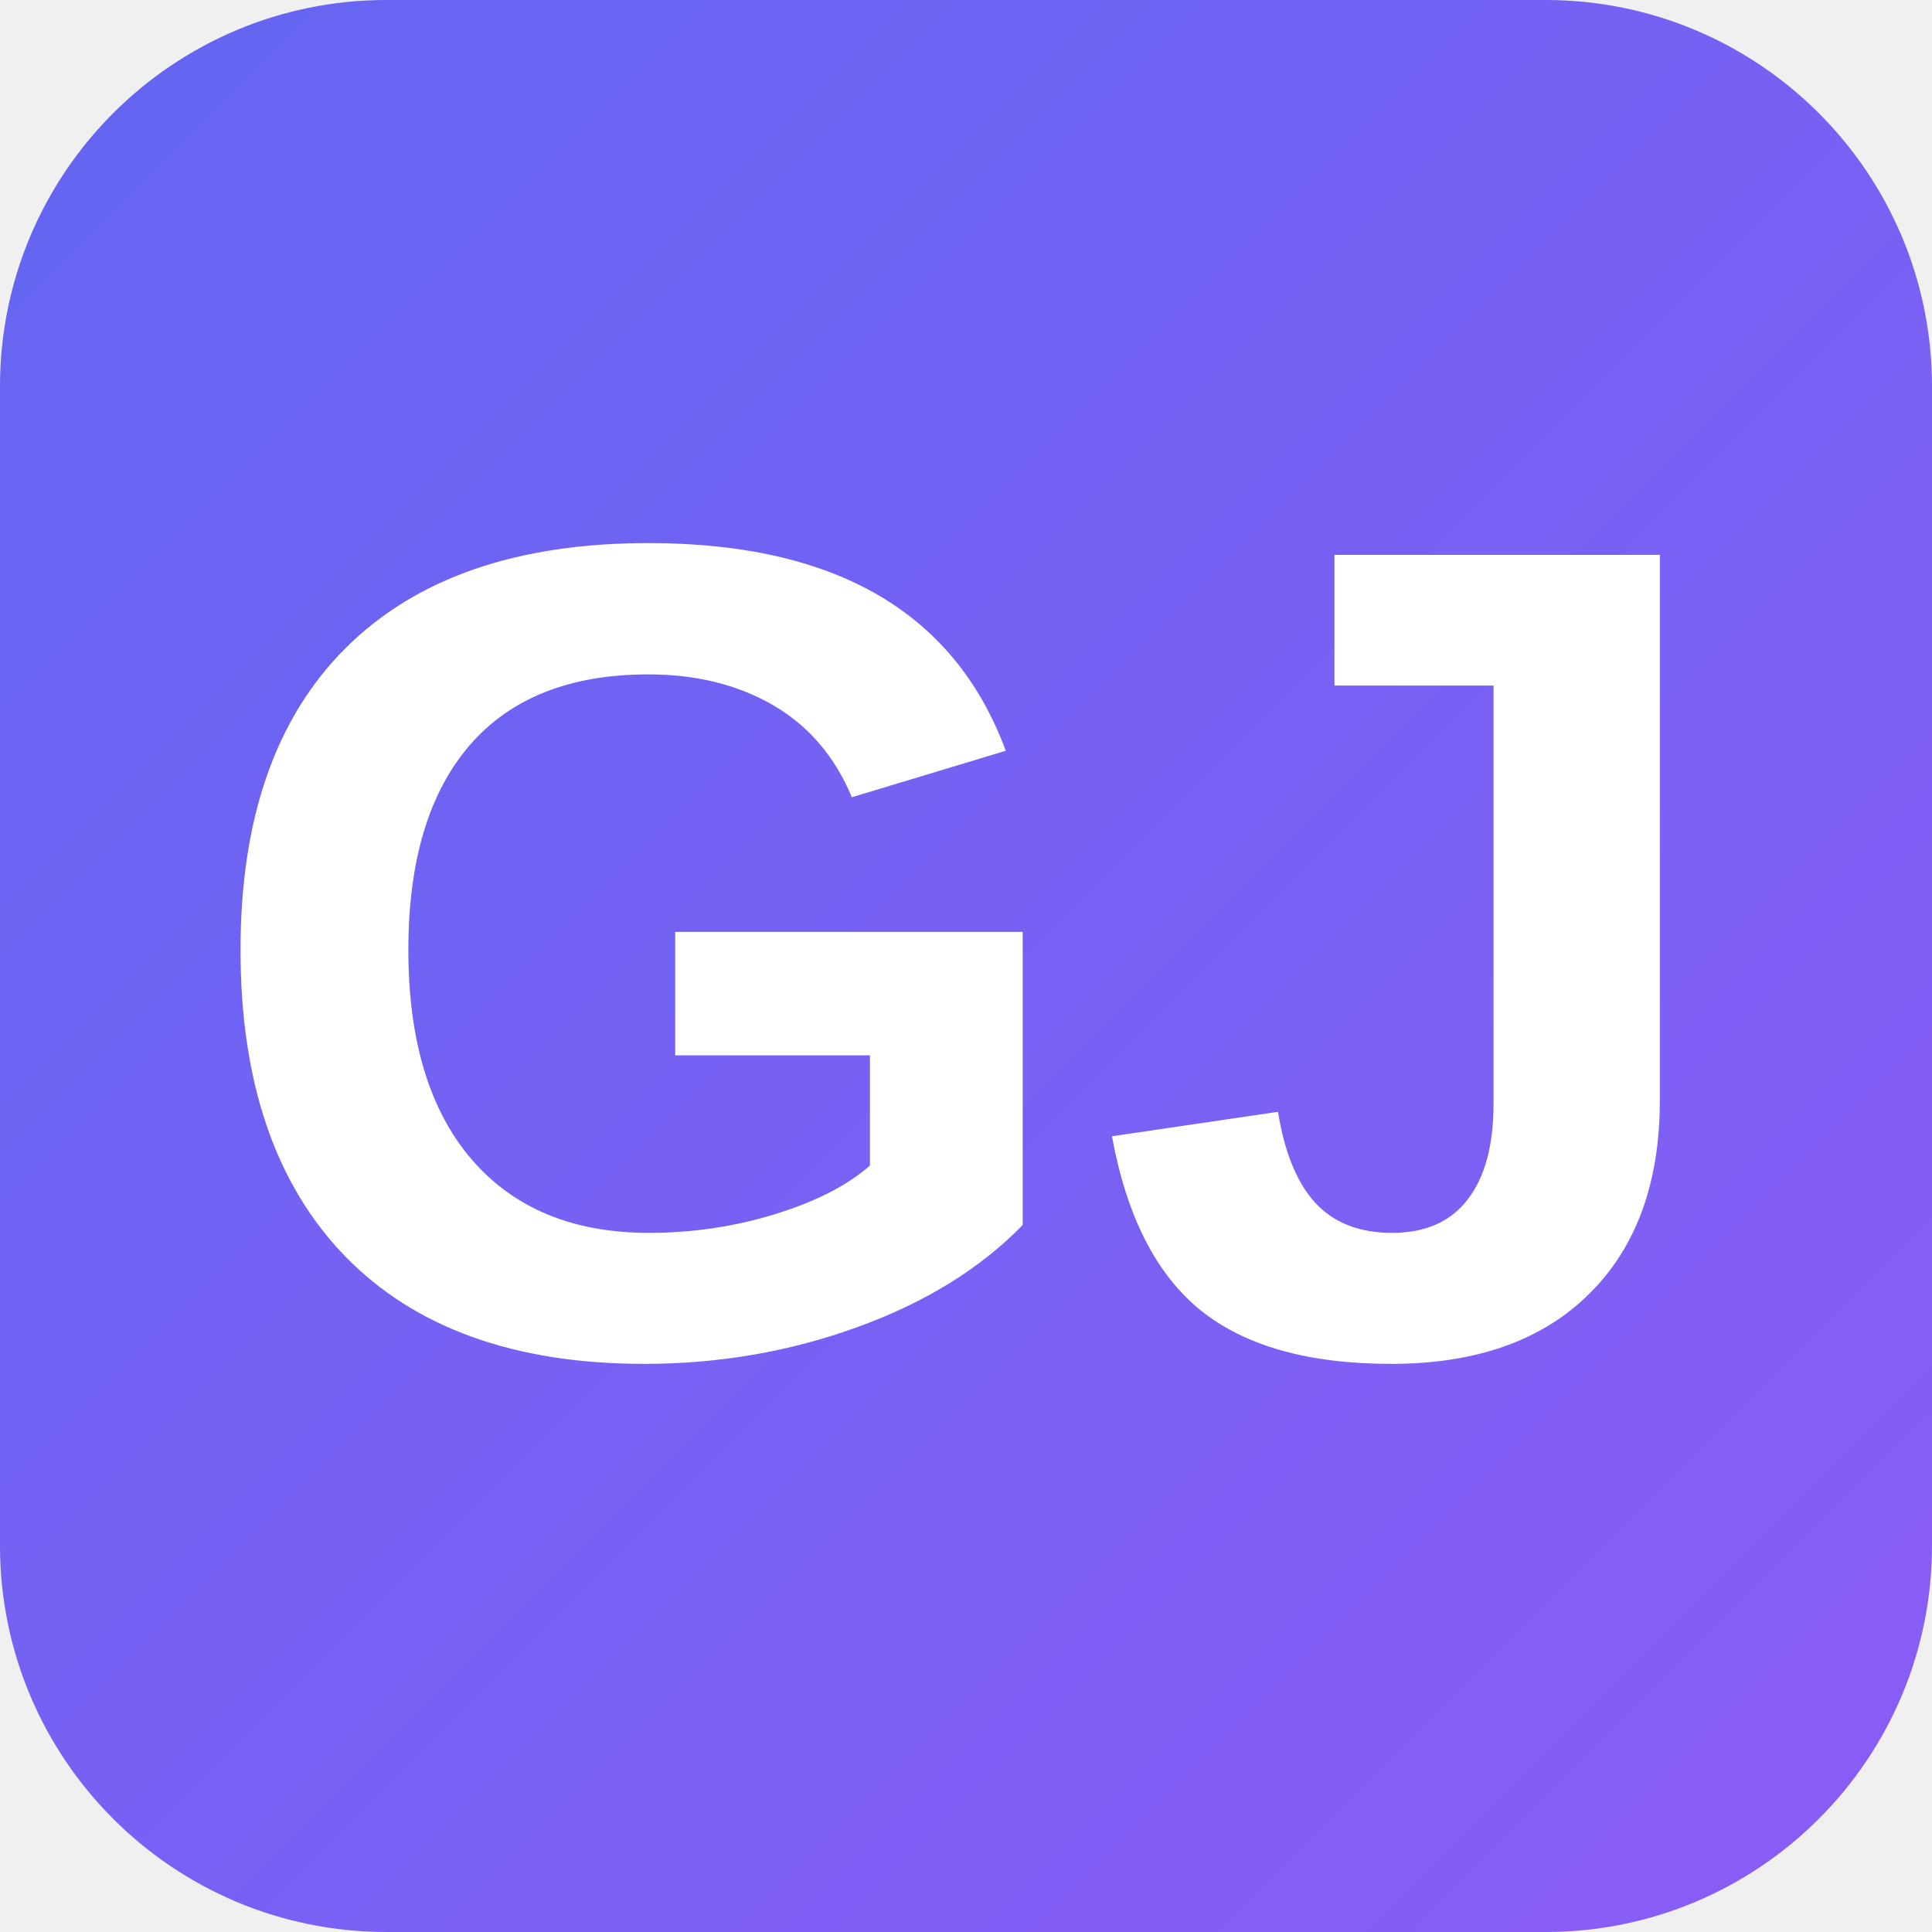
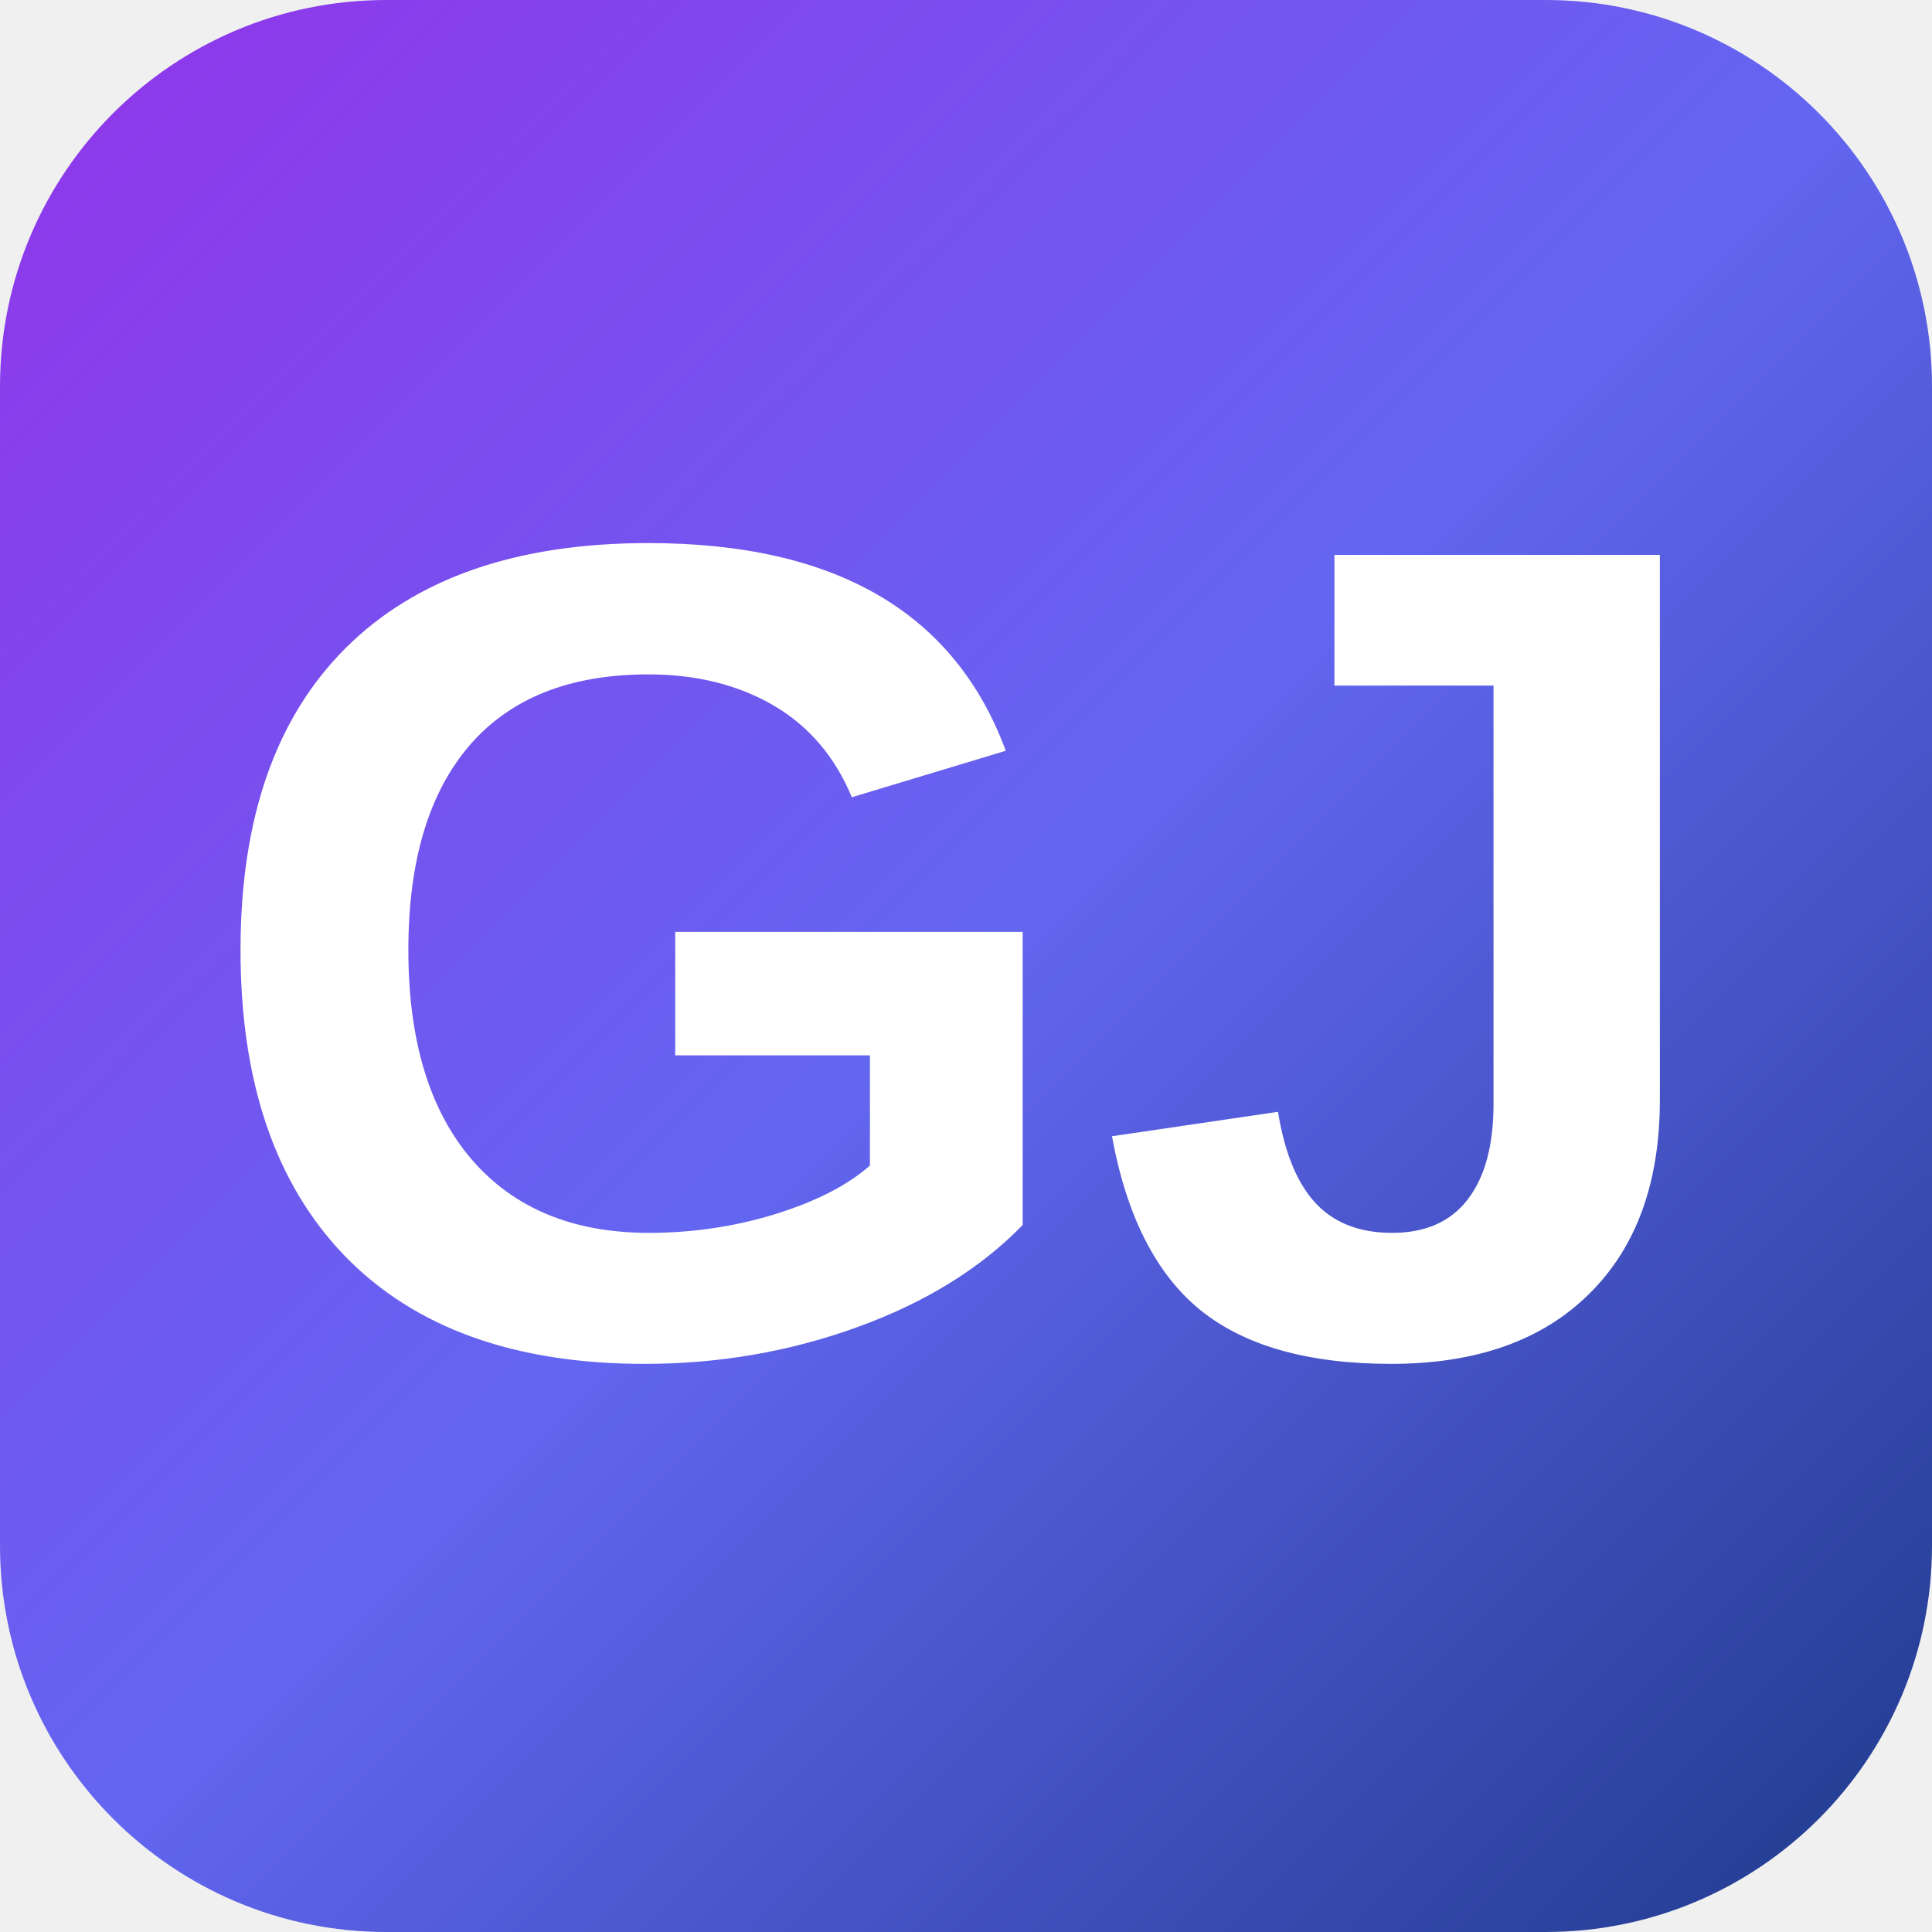
<svg xmlns="http://www.w3.org/2000/svg" viewBox="0 0 100 100">
  <defs>
    <linearGradient id="grad" x1="0%" y1="0%" x2="100%" y2="100%">
-       <stop offset="0%" style="stop-color:#6366f1;stop-opacity:1" />
-       <stop offset="100%" style="stop-color:#8b5cf6;stop-opacity:1" />
+       <stop offset="0%" style="stop-color:#9333ea;stop-opacity:1" />
+       <stop offset="50%" style="stop-color:#6366f1;stop-opacity:1" />
+       <stop offset="100%" style="stop-color:#1e3a8a;stop-opacity:1" />
    </linearGradient>
  </defs>
  <rect width="100" height="100" rx="20" fill="url(#grad)" />
  <text x="50" y="70" font-family="Arial, sans-serif" font-size="60" font-weight="bold" fill="white" text-anchor="middle">GJ</text>
</svg>
